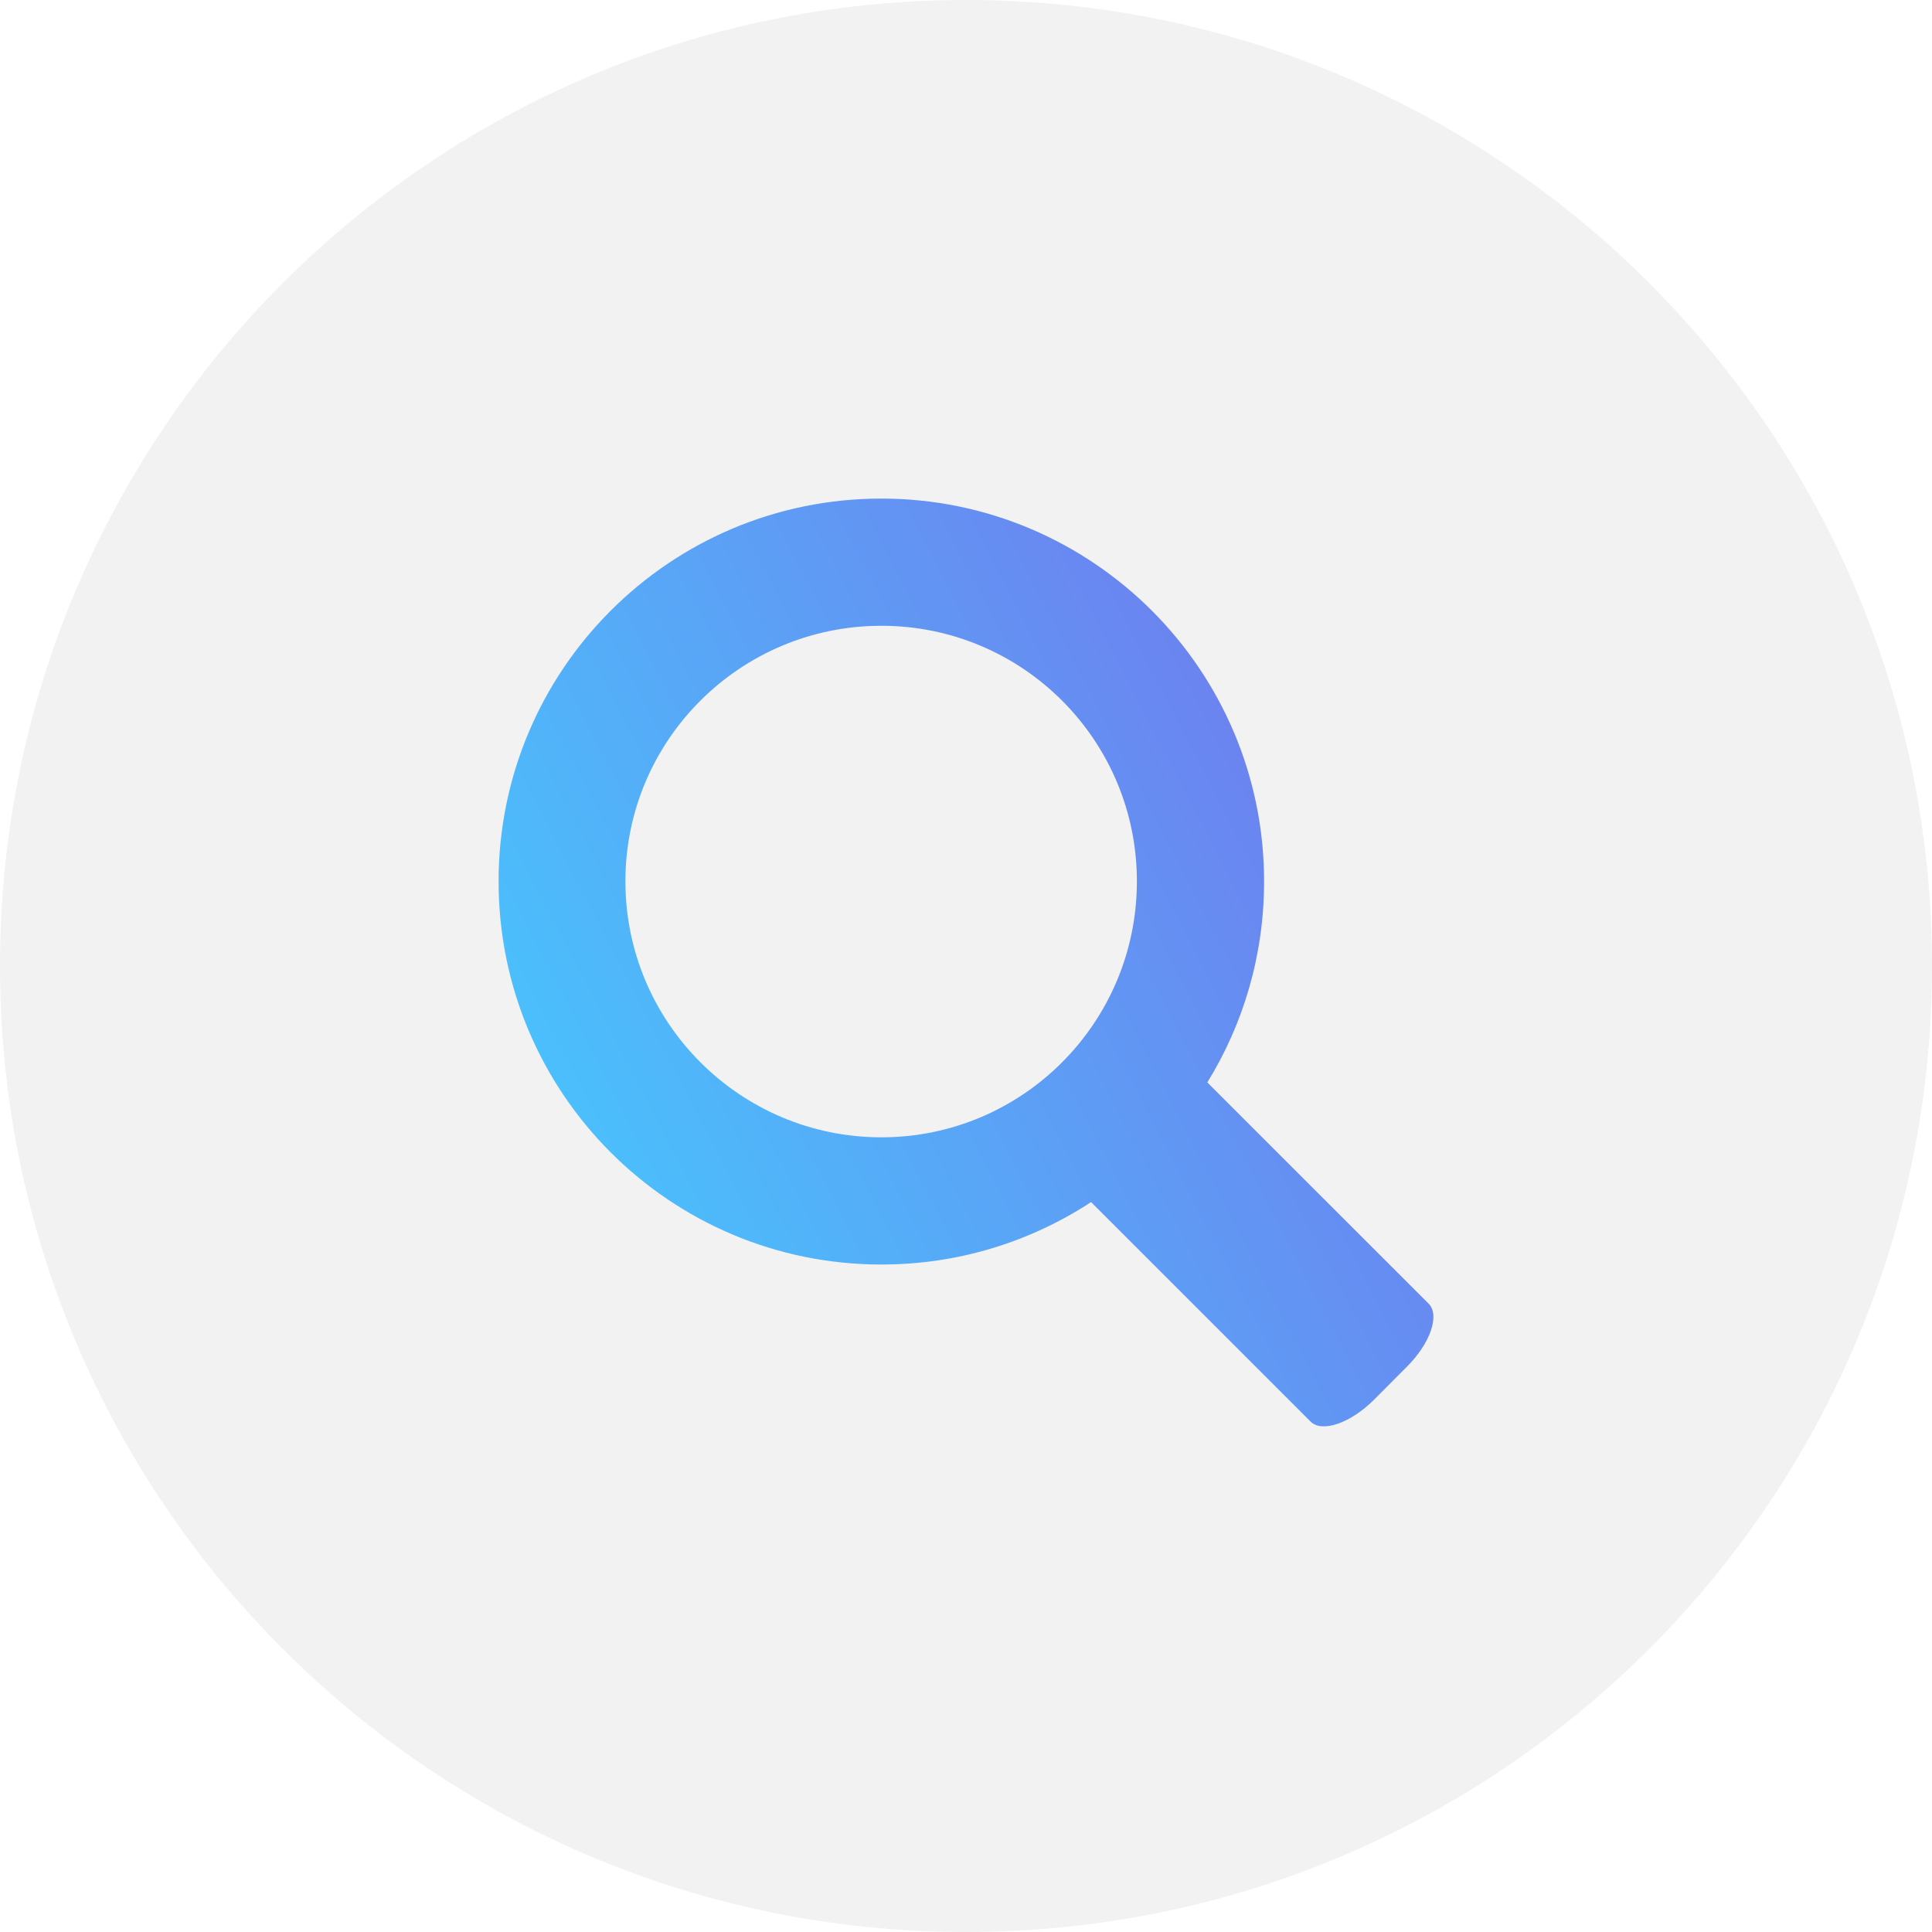
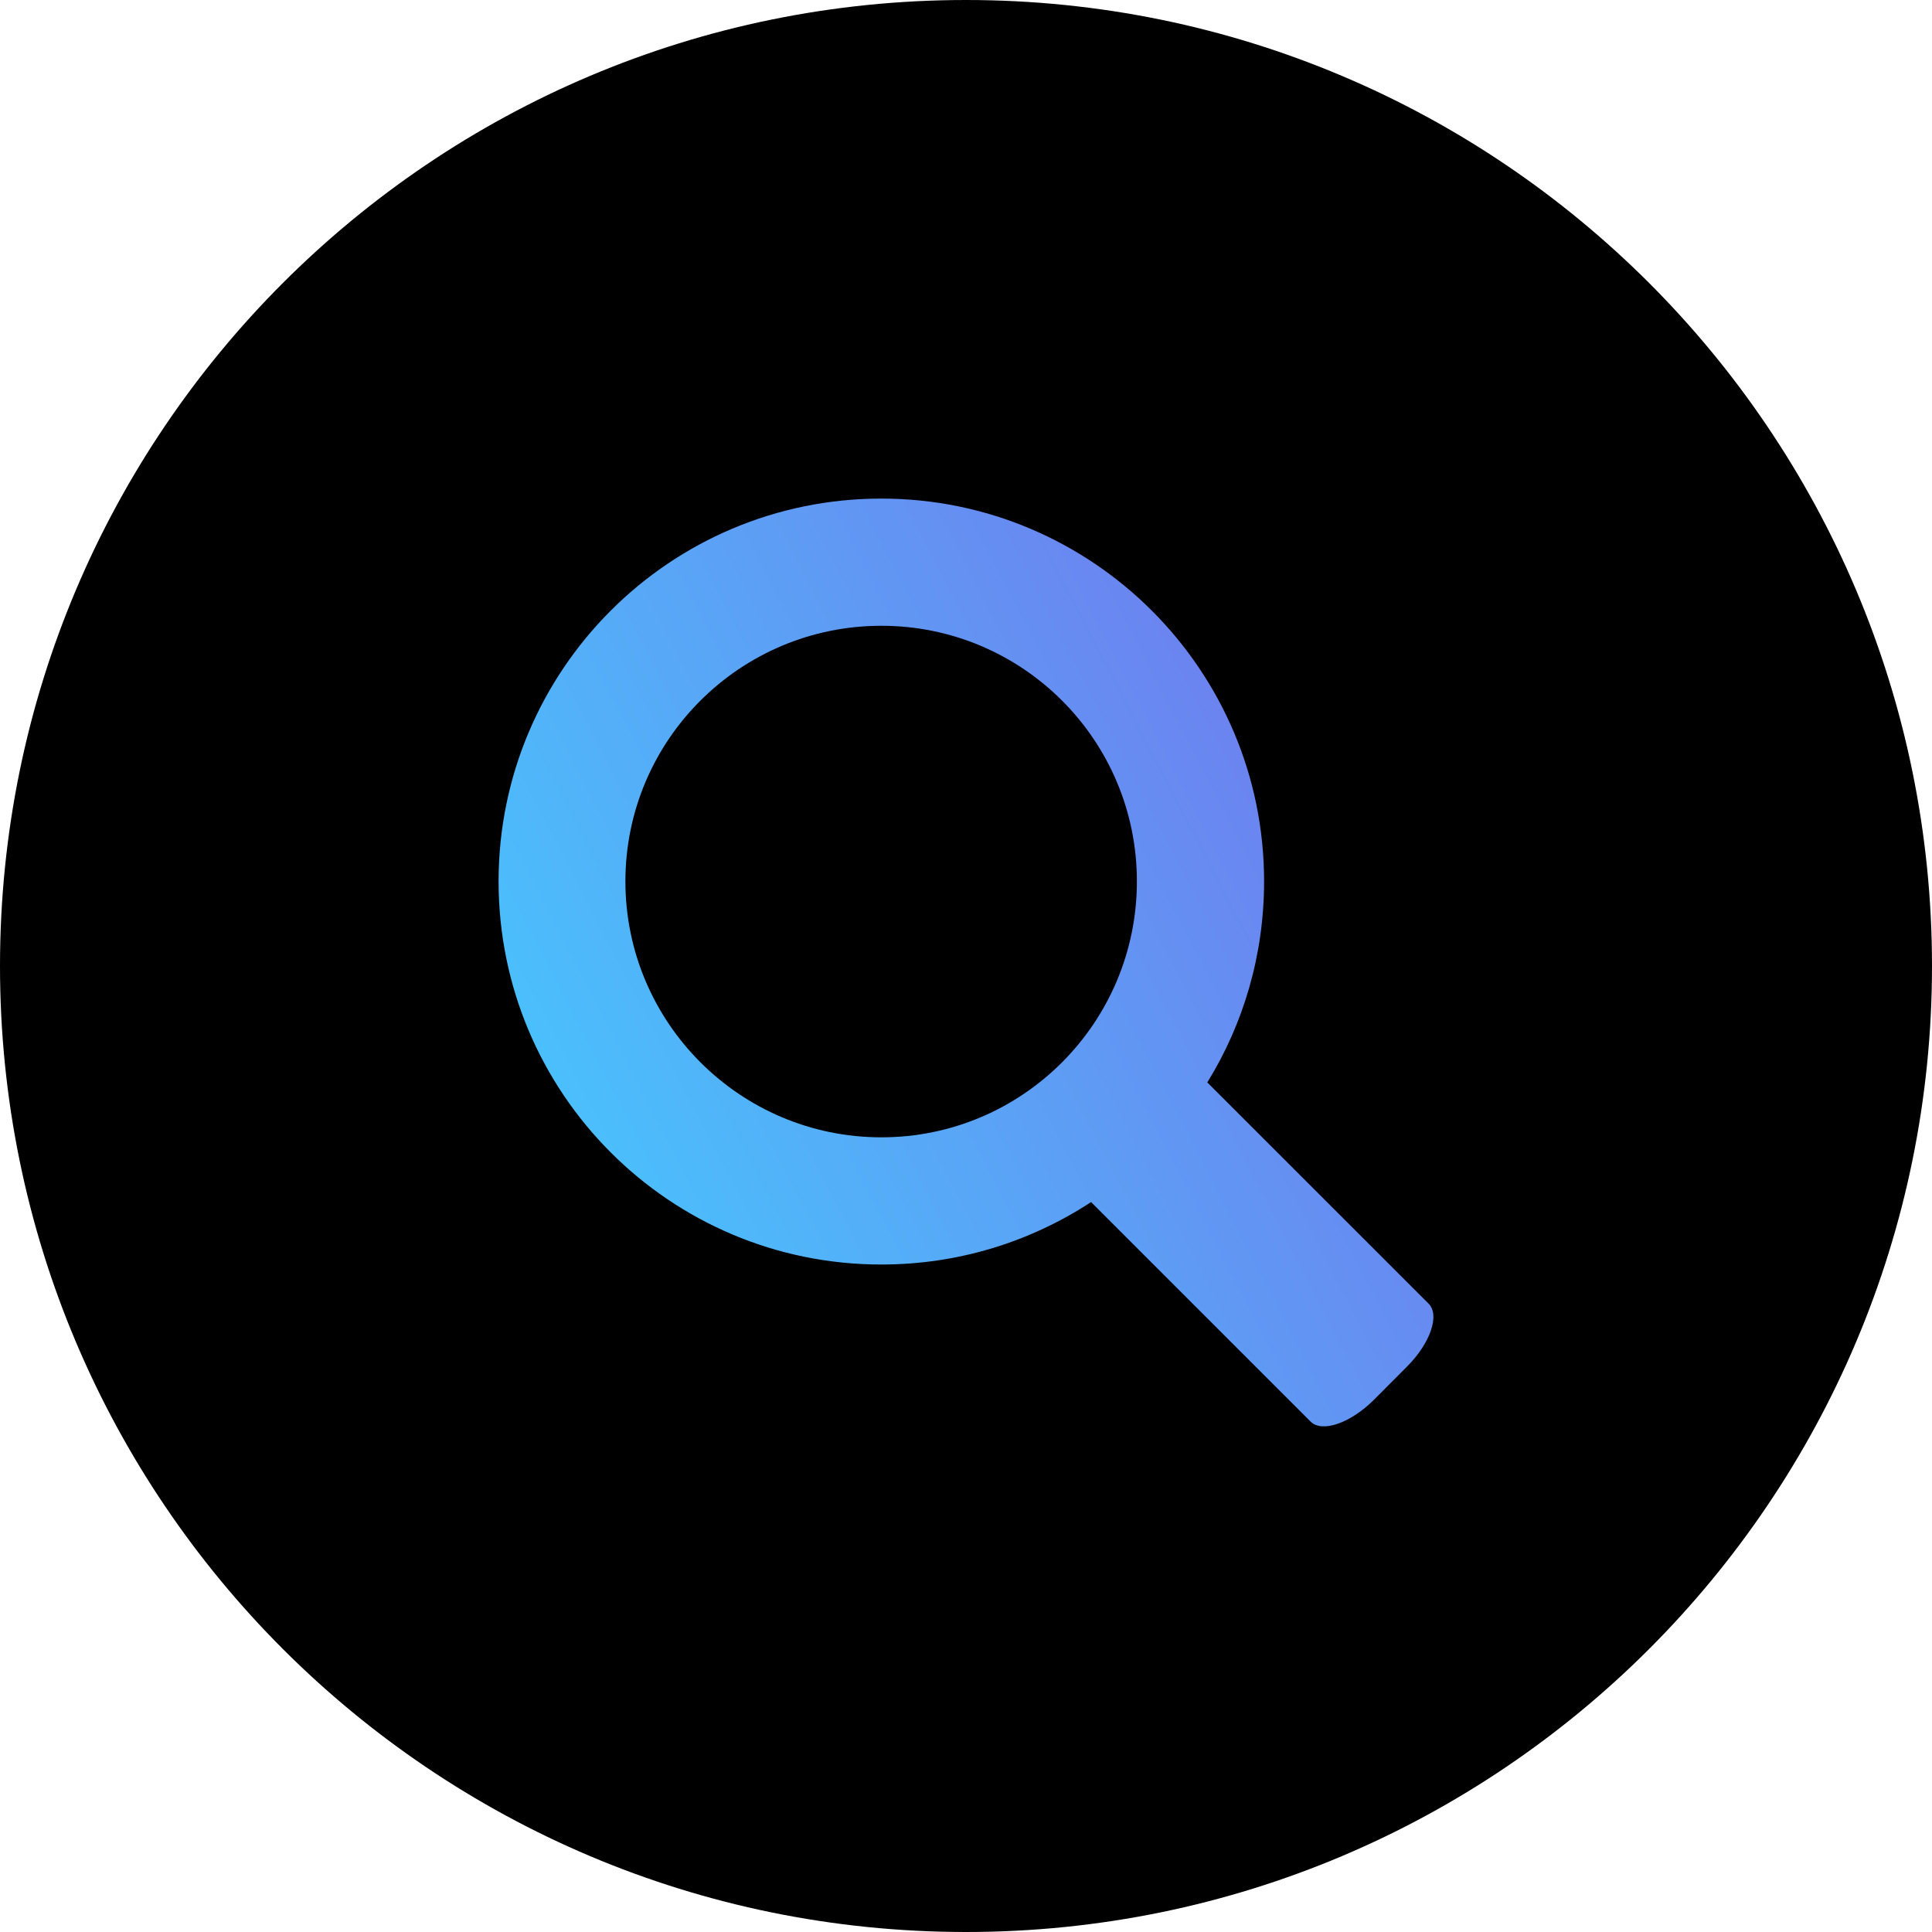
<svg xmlns="http://www.w3.org/2000/svg" width="31" height="31" viewBox="0 0 31 31" fill="none">
-   <rect width="31" height="31" rx="15.5" fill="#F2F2F2" />
+   <rect width="31" height="31" rx="15.5" fill="#000" />
  <path d="M21.03 22.811L17.507 19.288C16.541 19.92 15.387 20.29 14.142 20.29C10.746 20.29 8 17.538 8 14.142C8 10.753 10.746 8 14.142 8C17.532 8 20.283 10.753 20.283 14.142C20.283 15.327 19.95 16.432 19.372 17.368L22.921 20.916C23.108 21.098 22.951 21.554 22.574 21.93L22.046 22.46C21.669 22.836 21.213 22.993 21.03 22.811ZM18.242 14.142C18.242 11.876 16.407 10.041 14.142 10.041C11.876 10.041 10.035 11.876 10.035 14.142C10.035 16.408 11.876 18.249 14.142 18.249C16.407 18.249 18.242 16.409 18.242 14.142Z" fill="url(#paint0_linear)" />
  <defs>
    <linearGradient id="paint0_linear" x1="7.592" y1="22.887" x2="26.186" y2="13.248" gradientUnits="userSpaceOnUse">
      <stop stop-color="#41D1FF" />
      <stop offset="1" stop-color="#786CEB" />
    </linearGradient>
  </defs>
</svg>
